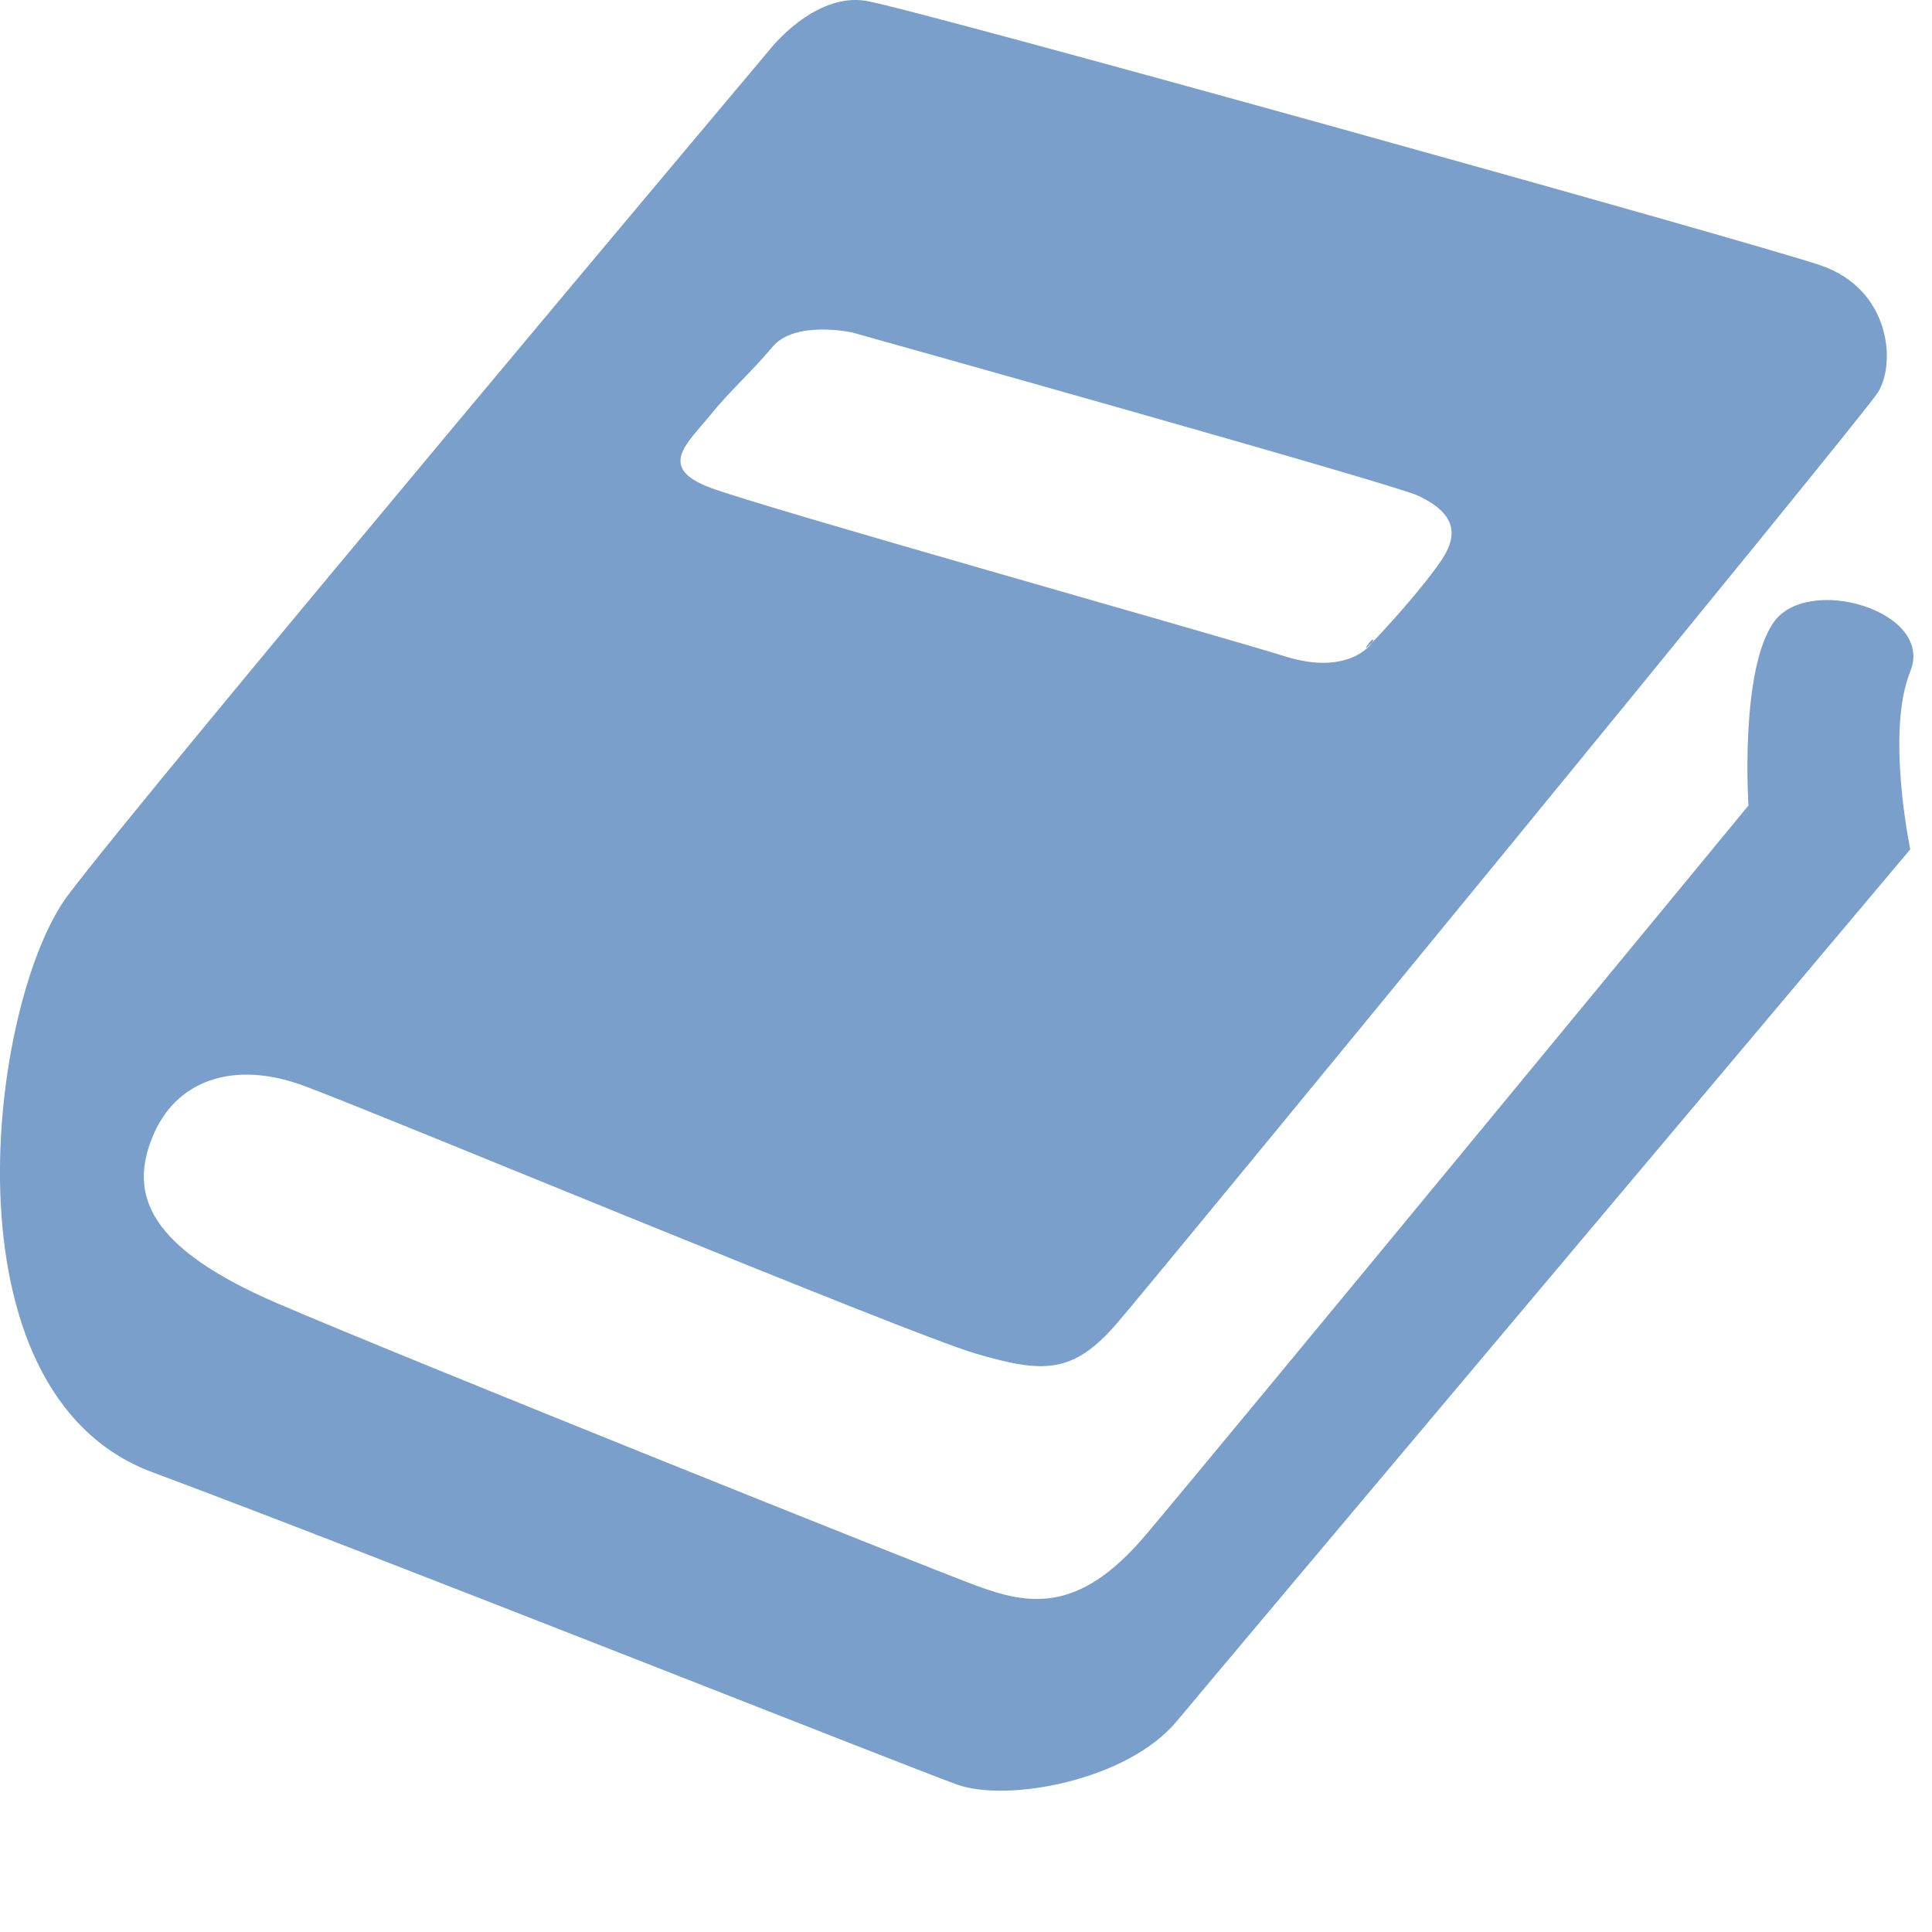
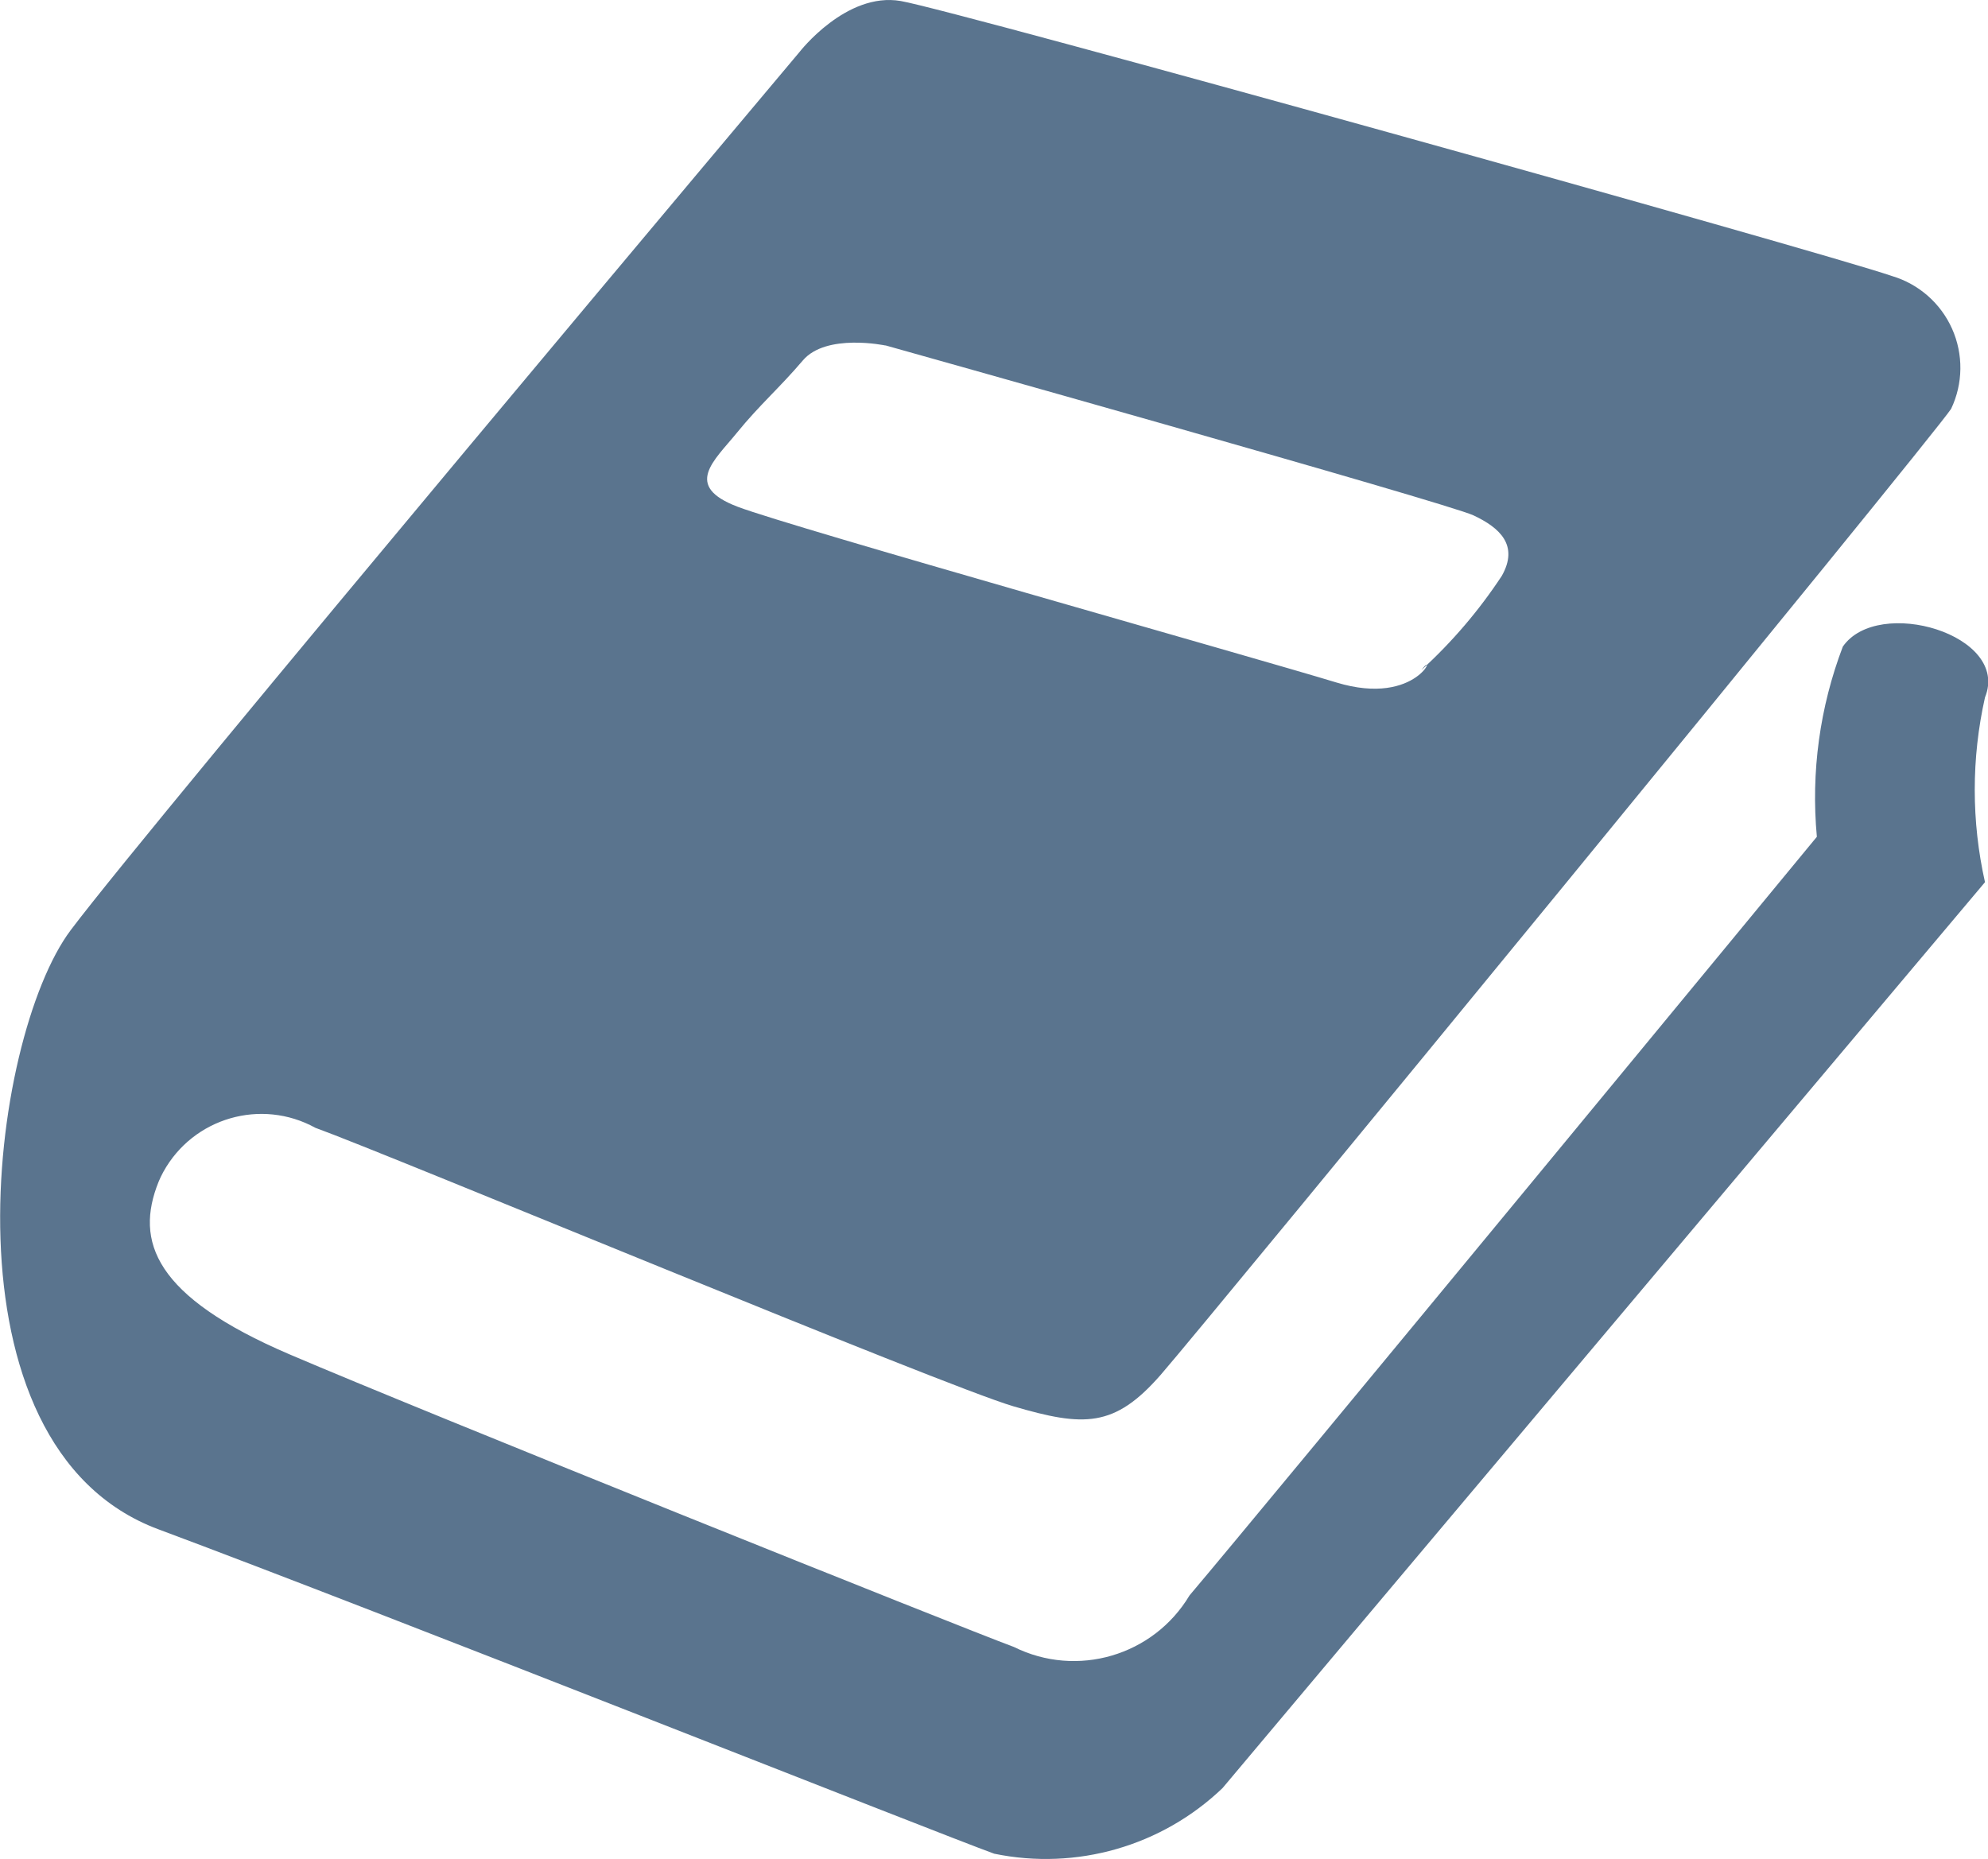
- <svg xmlns="http://www.w3.org/2000/svg" width="16px" height="16px" viewBox="0 0 16 16" version="1.1">
-   <defs />
-   <g id="source-link-icon" fill="#799FCA">
-     <path d="M6.371,0.415 C6.371,0.415 6.743,-0.068 7.178,0.008 C7.613,0.084 14.495,2 15.076,2.197 C15.657,2.394 15.707,3.014 15.548,3.256 C15.388,3.498 9.617,10.533 9.251,10.958 C8.885,11.383 8.638,11.373 8.078,11.209 C7.517,11.045 3.092,9.203 2.511,8.99 C1.93,8.778 1.452,8.946 1.261,9.42 C1.069,9.895 1.227,10.334 2.302,10.796 C3.378,11.258 7.644,12.968 8.078,13.129 C8.512,13.29 8.929,13.371 9.483,12.718 C10.037,12.065 14.48,6.671 14.48,6.671 C14.48,6.671 14.407,5.561 14.687,5.156 C14.968,4.75 16.024,5.061 15.82,5.561 C15.616,6.06 15.82,7.034 15.82,7.034 C15.82,7.034 10.152,13.766 9.744,14.256 C9.336,14.745 8.344,14.93 7.923,14.778 C7.502,14.626 3.038,12.854 1.261,12.192 C-0.517,11.53 -0.084,8.276 0.562,7.415 C1.207,6.554 6.371,0.415 6.371,0.415 Z M7.056,2.753 C7.056,2.753 6.584,2.65 6.398,2.872 C6.212,3.094 6.054,3.225 5.873,3.449 C5.691,3.672 5.441,3.873 5.88,4.038 C6.319,4.204 9.993,5.234 10.65,5.438 C11.307,5.642 11.46,5.159 11.329,5.337 C11.198,5.516 11.833,4.831 11.969,4.588 C12.106,4.344 11.954,4.205 11.744,4.105 C11.534,4.006 7.056,2.753 7.056,2.753 Z" id="Combined-Shape" />
-   </g>
+ <svg xmlns="http://www.w3.org/2000/svg" id="source-link-icon" width="15.845" height="14.818" viewBox="0 0 15.845 14.818">
+   <path id="source-link-icon-2" d="M7.448,2s.372-.482.807-.407,7.317,1.992,7.9,2.192a.763.763,0,0,1,.472,1.059c-.159.242-5.931,7.277-6.3,7.7s-.613.415-1.173.251-4.983-2.01-5.564-2.22a.892.892,0,0,0-1.212.351q-.021.038-.038.079c-.191.475-.034.914,1.042,1.375s5.342,2.173,5.775,2.333a1.074,1.074,0,0,0,1.4-.411c.554-.653,5-6.047,5-6.047a3.38,3.38,0,0,1,.207-1.516c.281-.405,1.337-.094,1.133.405a3.364,3.364,0,0,0,0,1.473s-5.669,6.732-6.077,7.221A2.037,2.037,0,0,1,9,16.361c-.421-.152-4.885-1.924-6.662-2.586S.993,9.861,1.639,9,7.448,2,7.448,2Zm.685,2.339s-.472-.1-.658.119-.344.353-.526.577-.431.424.008.59,4.113,1.2,4.77,1.4.81-.279.679-.1a3.975,3.975,0,0,0,.64-.75c.137-.243-.015-.383-.226-.482S8.133,4.338,8.133,4.338Z" transform="translate(-1.076 -1.585)" fill="#5a748e" />
</svg>
